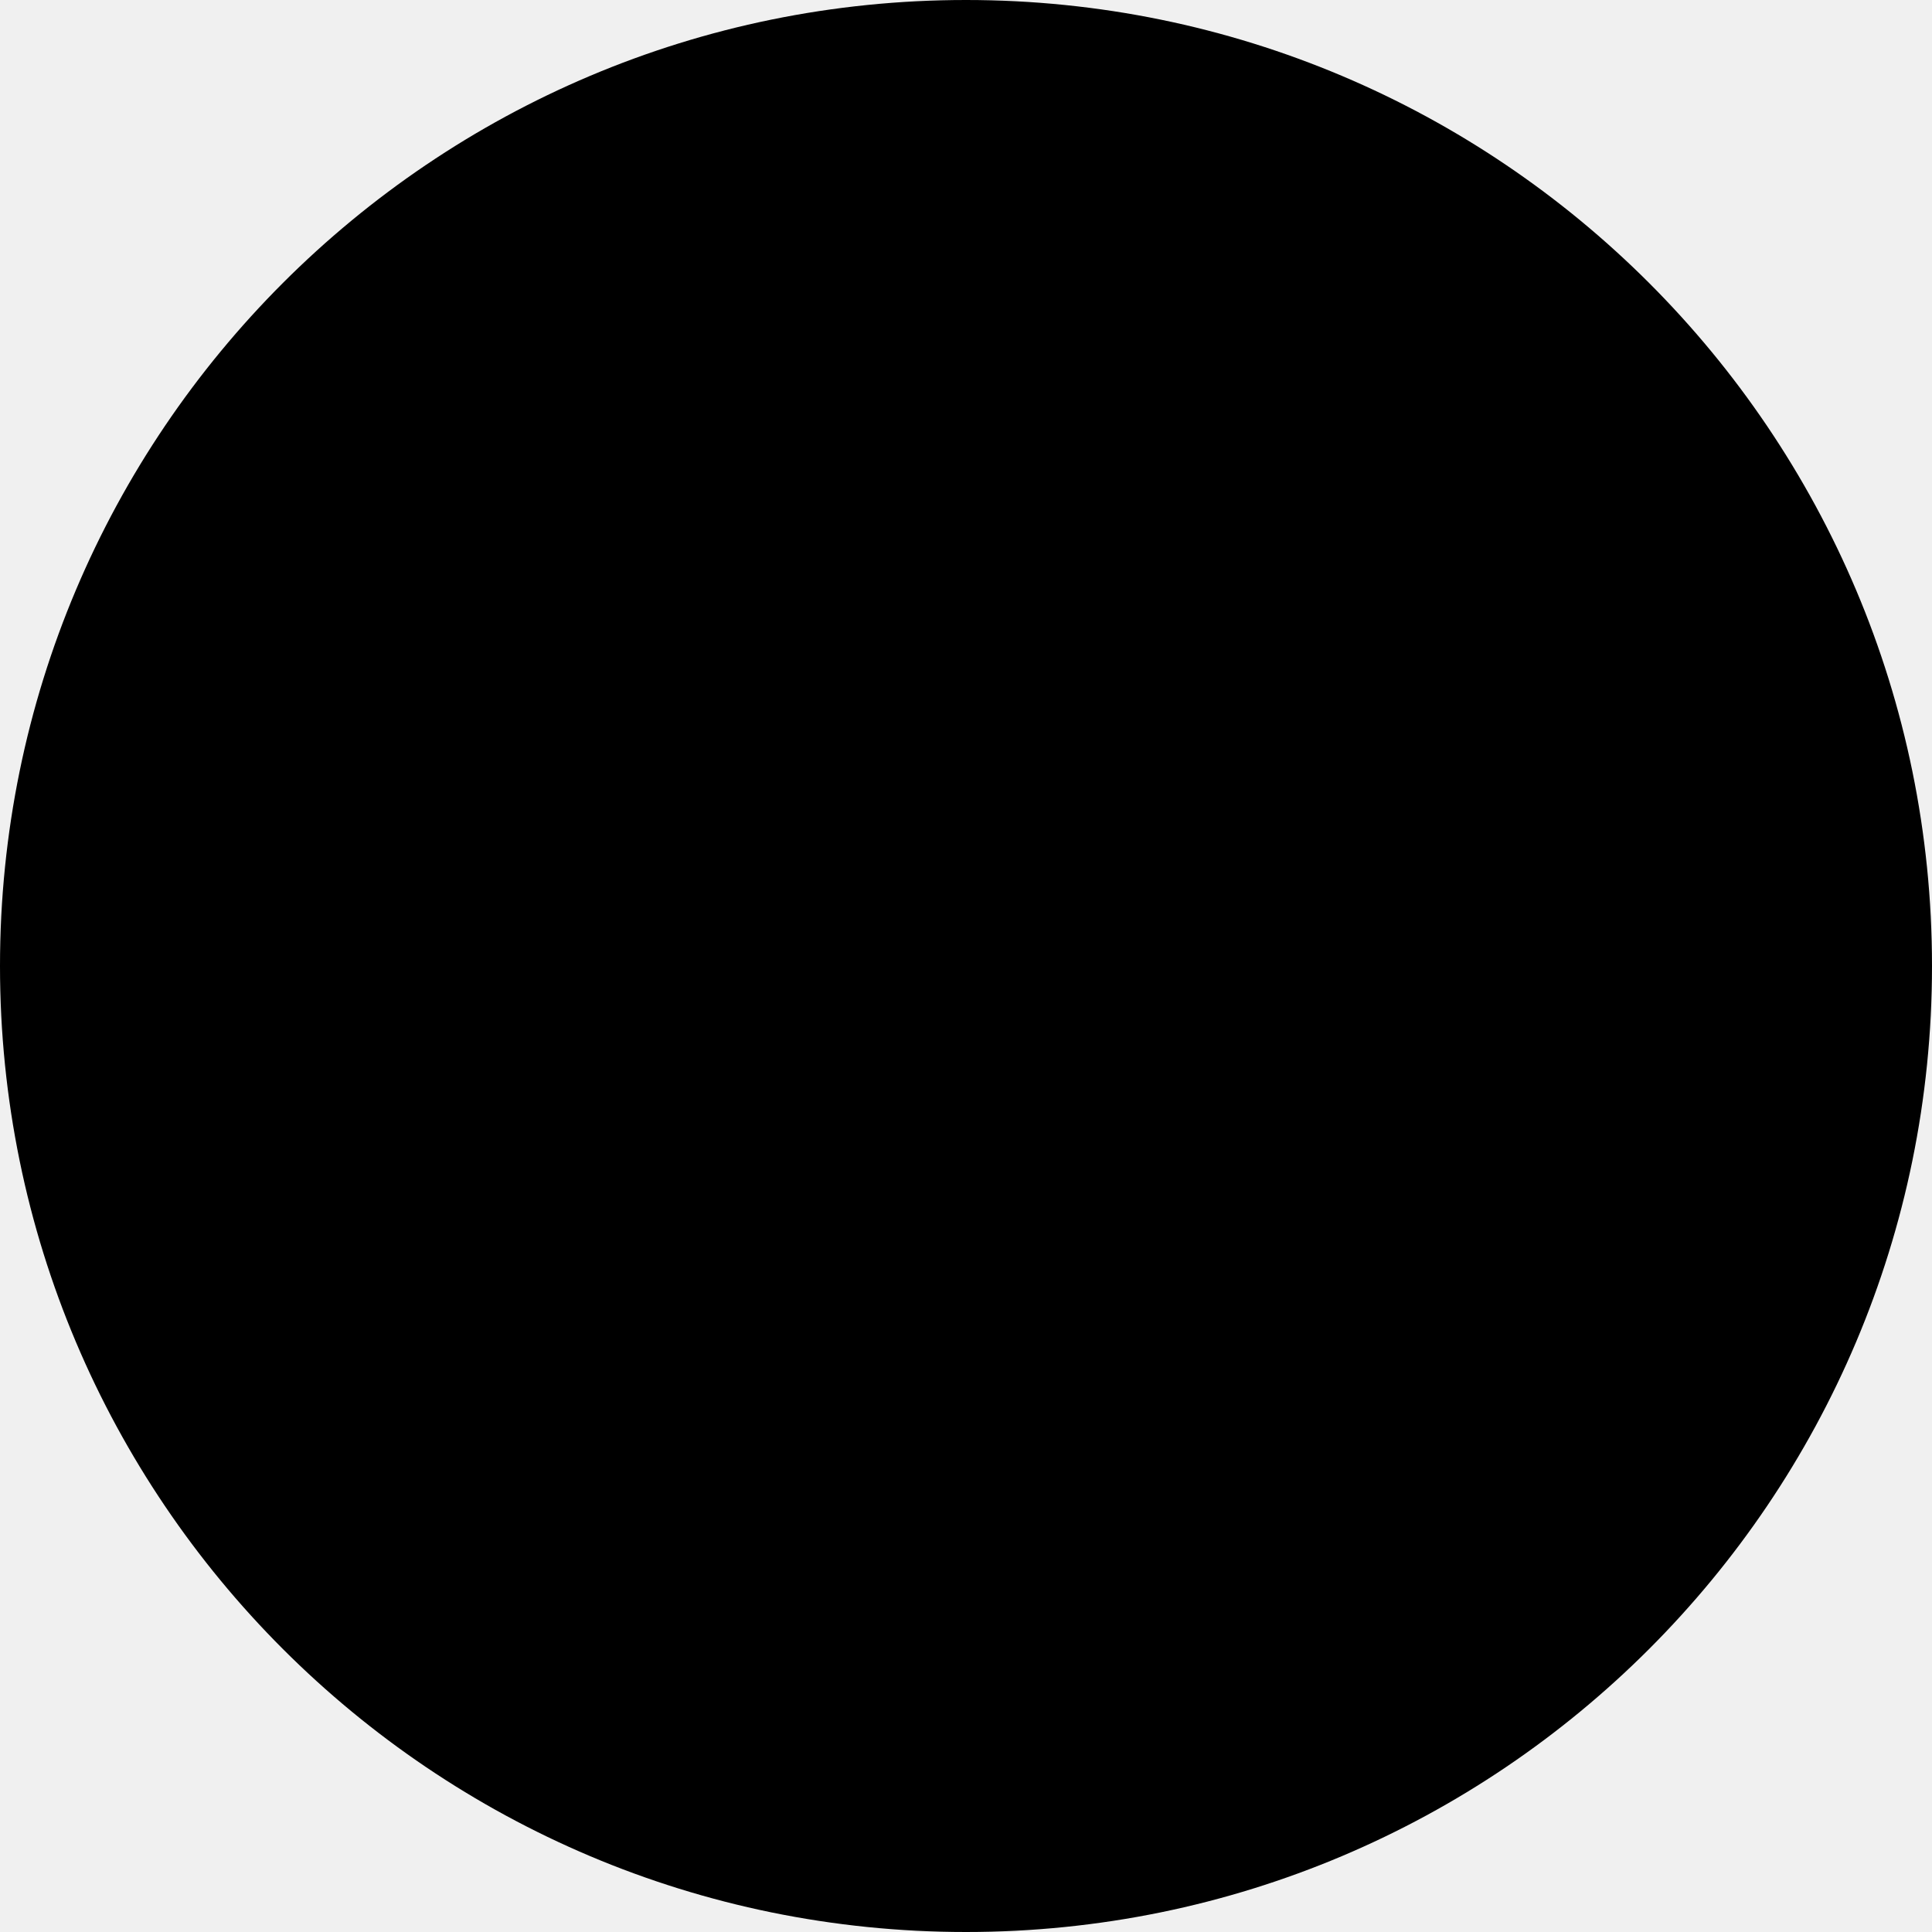
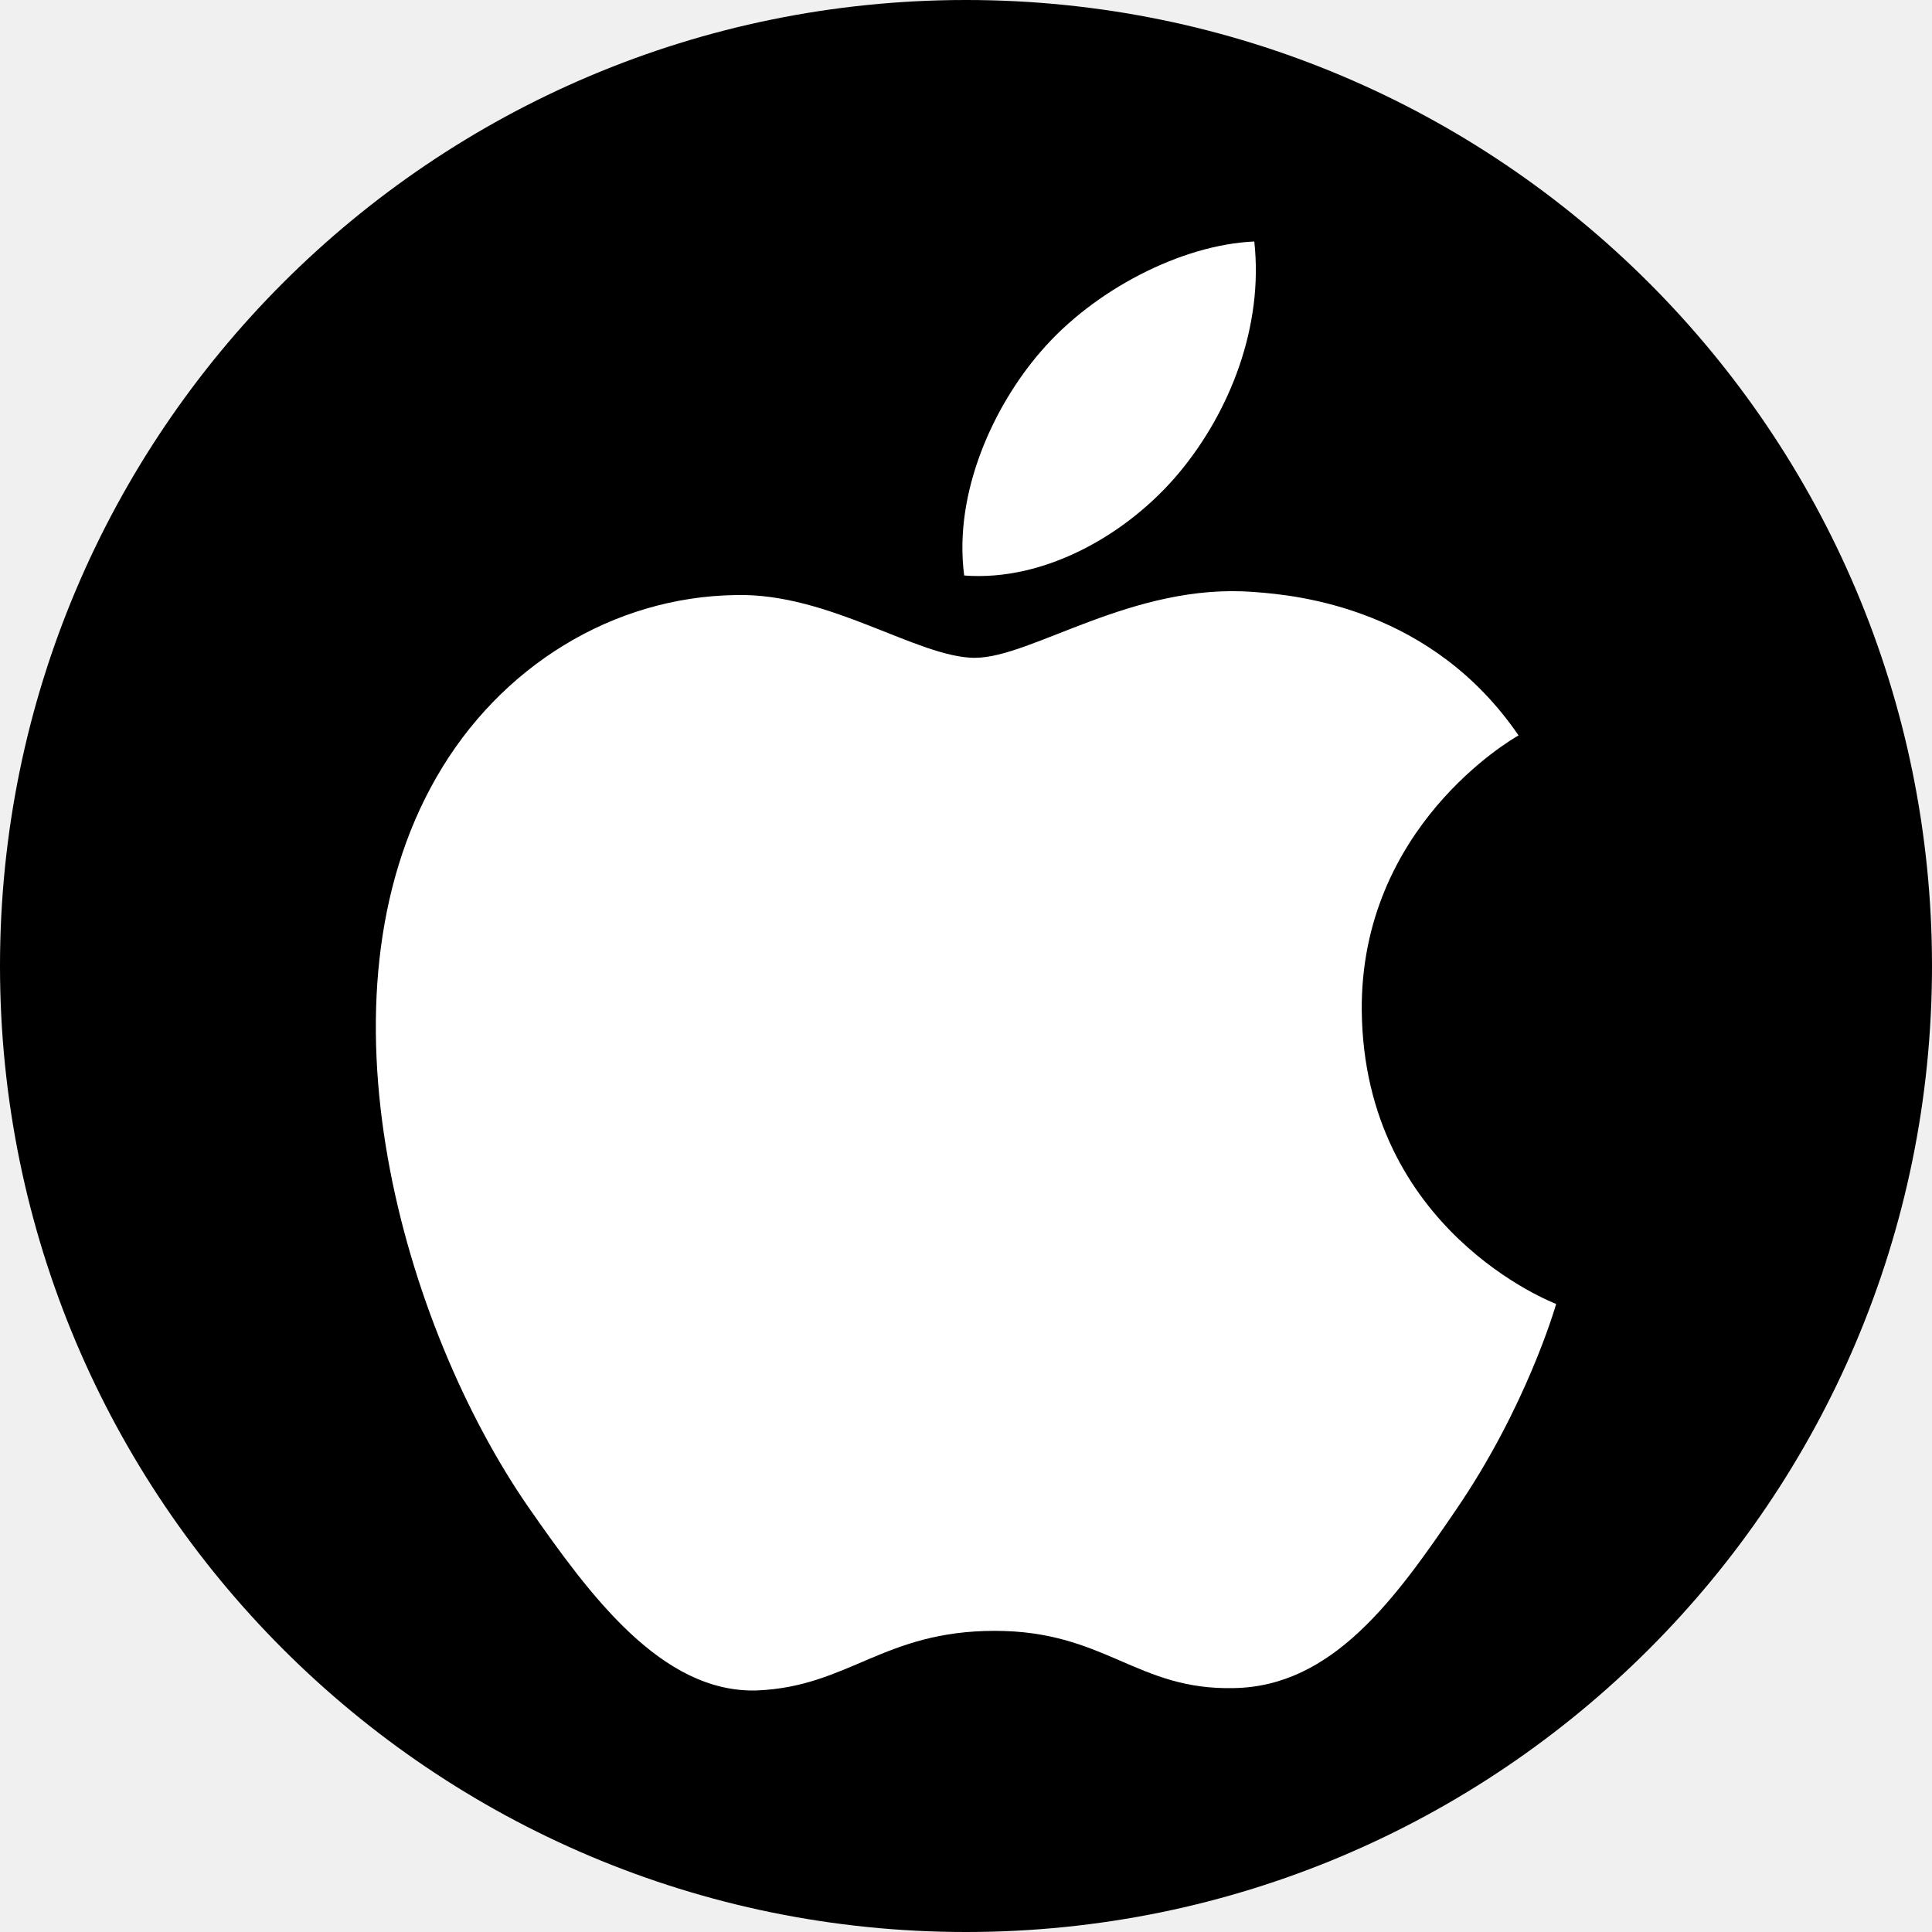
<svg xmlns="http://www.w3.org/2000/svg" viewBox="0 0 32 32" fill="none">
  <circle cx="16" cy="16" r="16" fill="#000000" />
  <g transform="translate(4,4)">
-     <path d="M12.152 6.896c-.948 0-2.415-1.078-3.96-1.04-2.04.027-3.91 1.183-4.961 3.014-2.117 3.675-.546 9.103 1.519 12.09 1.013 1.454 2.208 3.09 3.792 3.039 1.52-.065 2.09-.987 3.935-.987 1.831 0 2.35.987 3.96.948 1.637-.026 2.676-1.48 3.676-2.948 1.156-1.688 1.636-3.325 1.662-3.415-.039-.013-3.182-1.221-3.22-4.857-.026-3.04 2.48-4.494 2.597-4.559-1.429-2.09-3.623-2.324-4.39-2.376-2-.156-3.675 1.09-4.61 1.09zM15.53 3.83c.843-1.012 1.4-2.427 1.245-3.83-1.207.052-2.662.805-3.532 1.818-.78.896-1.454 2.338-1.273 3.714 1.338.104 2.715-.688 3.559-1.701" />
+     <path d="M12.152 6.896c-.948 0-2.415-1.078-3.96-1.04-2.04.027-3.91 1.183-4.961 3.014-2.117 3.675-.546 9.103 1.519 12.09 1.013 1.454 2.208 3.09 3.792 3.039 1.52-.065 2.09-.987 3.935-.987 1.831 0 2.35.987 3.96.948 1.637-.026 2.676-1.48 3.676-2.948 1.156-1.688 1.636-3.325 1.662-3.415-.039-.013-3.182-1.221-3.22-4.857-.026-3.04 2.48-4.494 2.597-4.559-1.429-2.09-3.623-2.324-4.39-2.376-2-.156-3.675 1.09-4.61 1.09zM15.53 3.83c.843-1.012 1.4-2.427 1.245-3.83-1.207.052-2.662.805-3.532 1.818-.78.896-1.454 2.338-1.273 3.714 1.338.104 2.715-.688 3.559-1.701" fill="#FFFFFF" />
  </g>
</svg>
